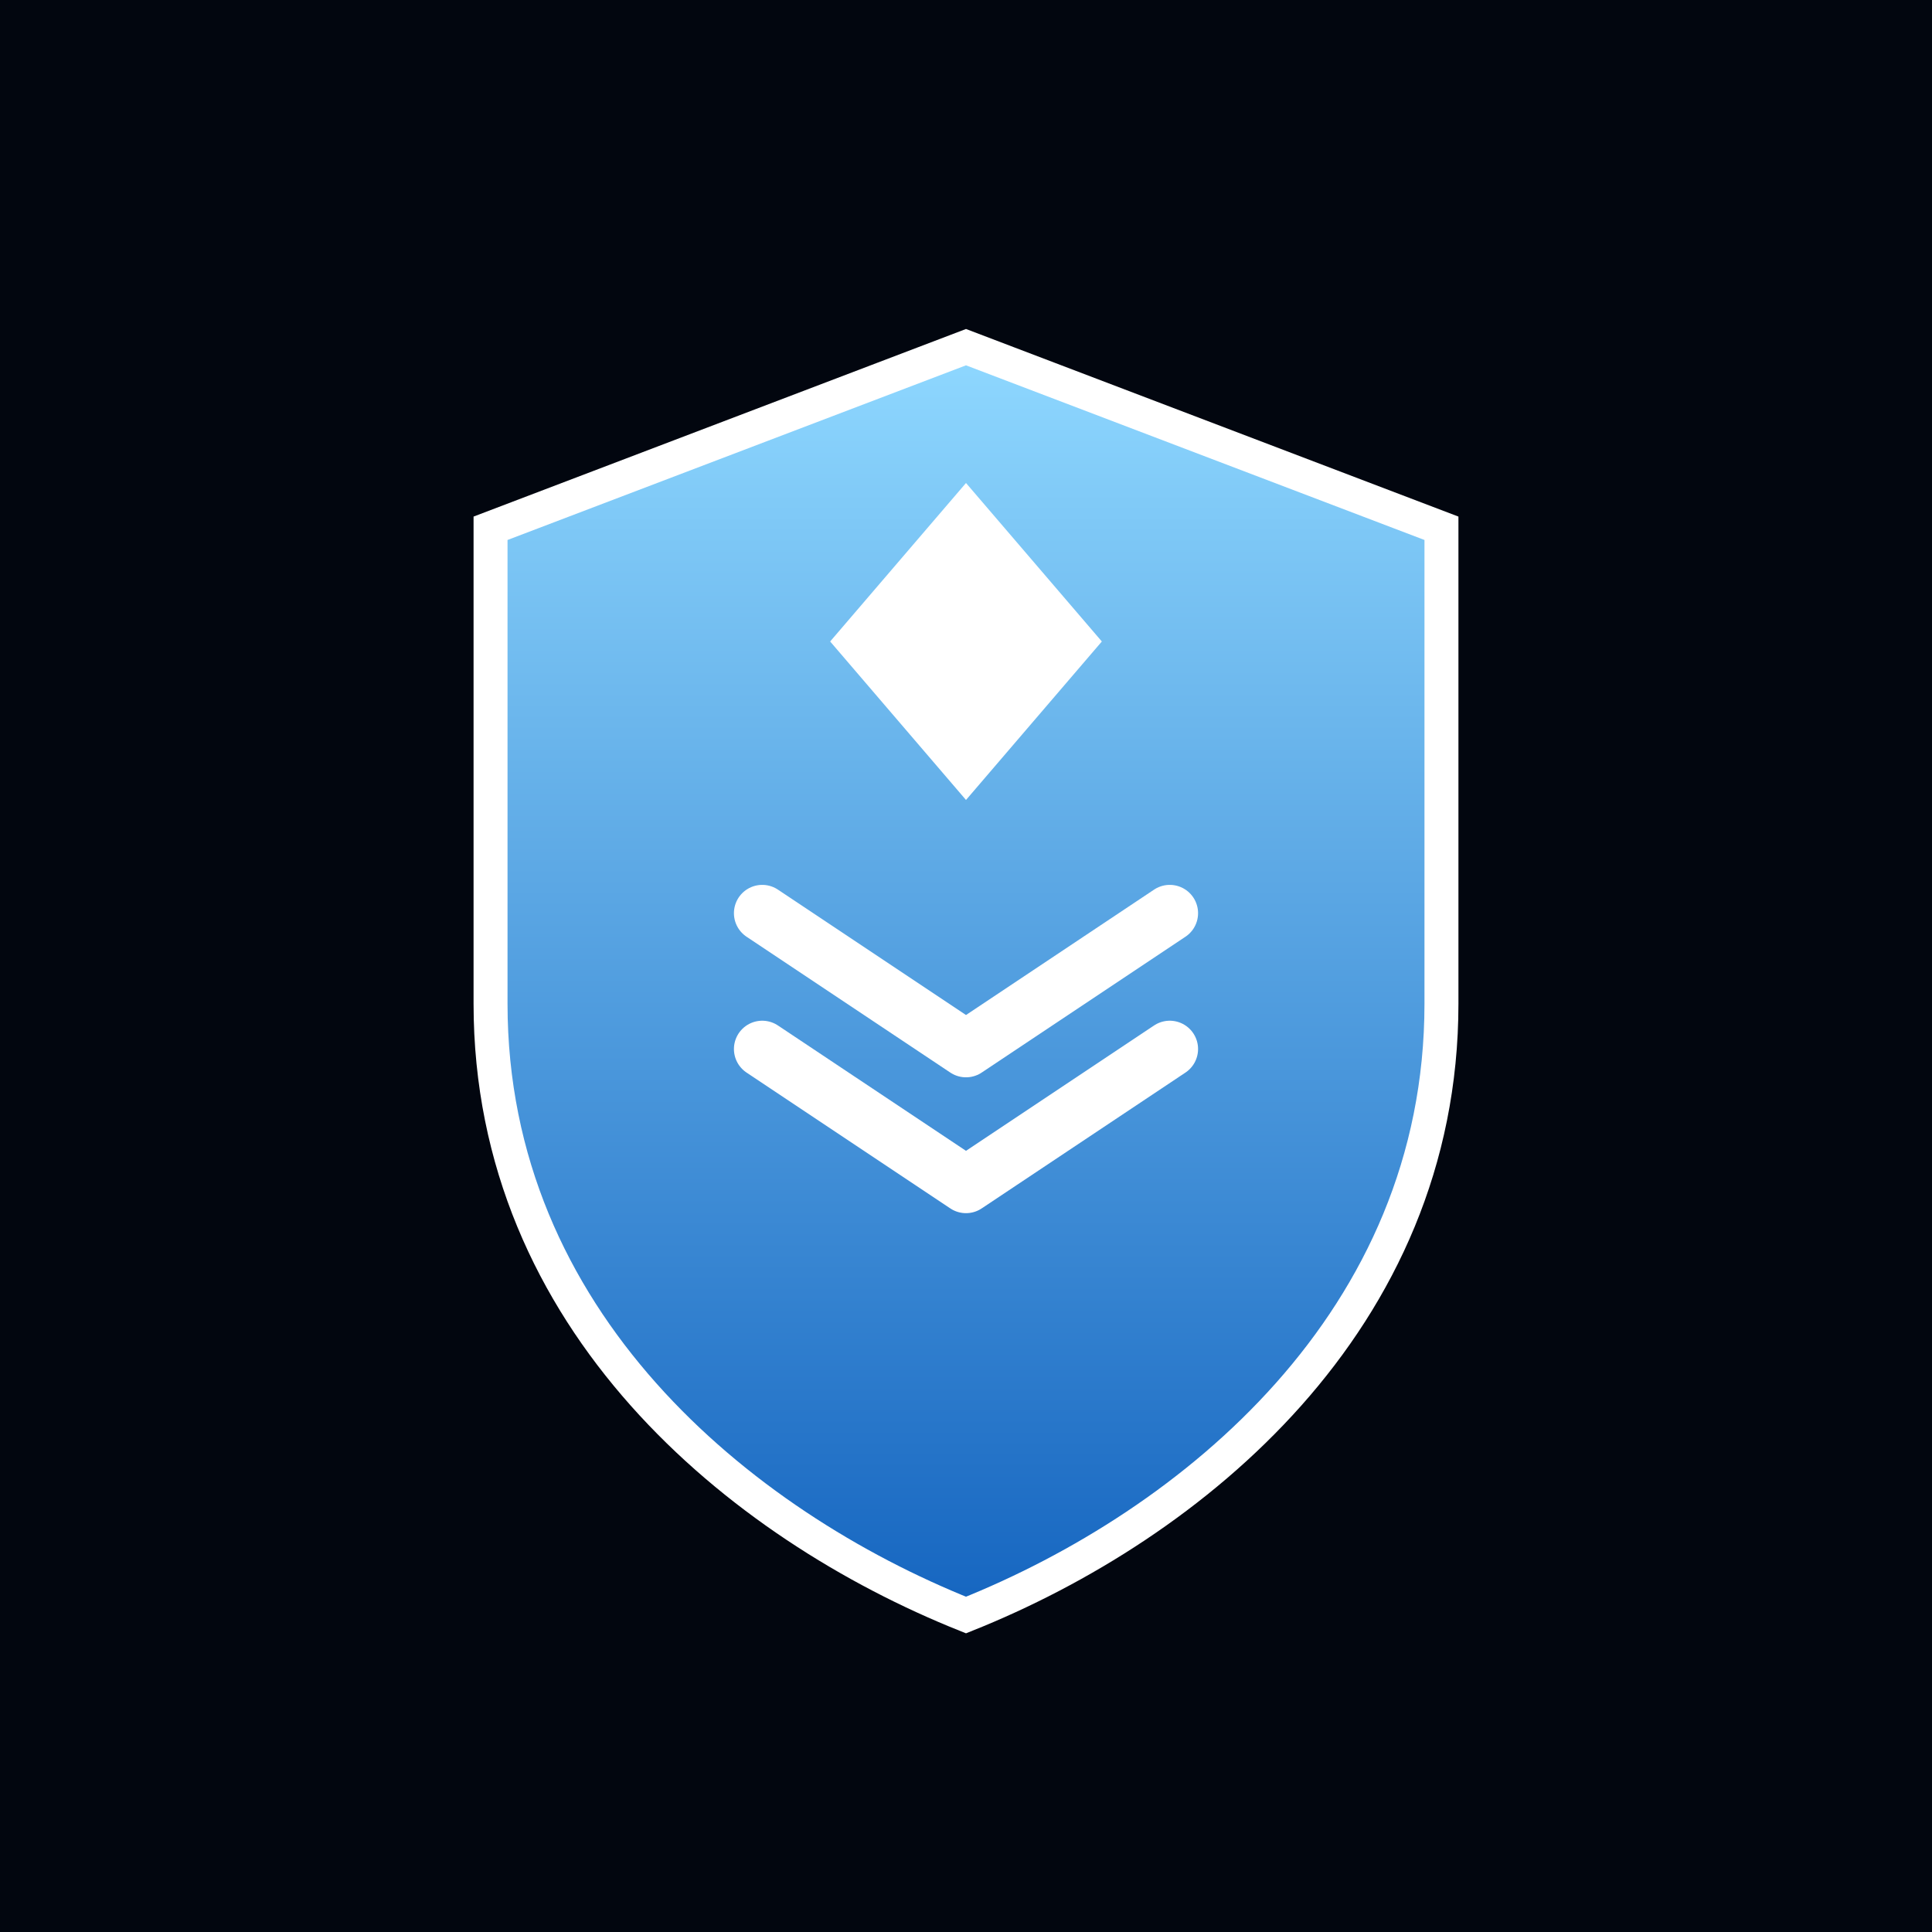
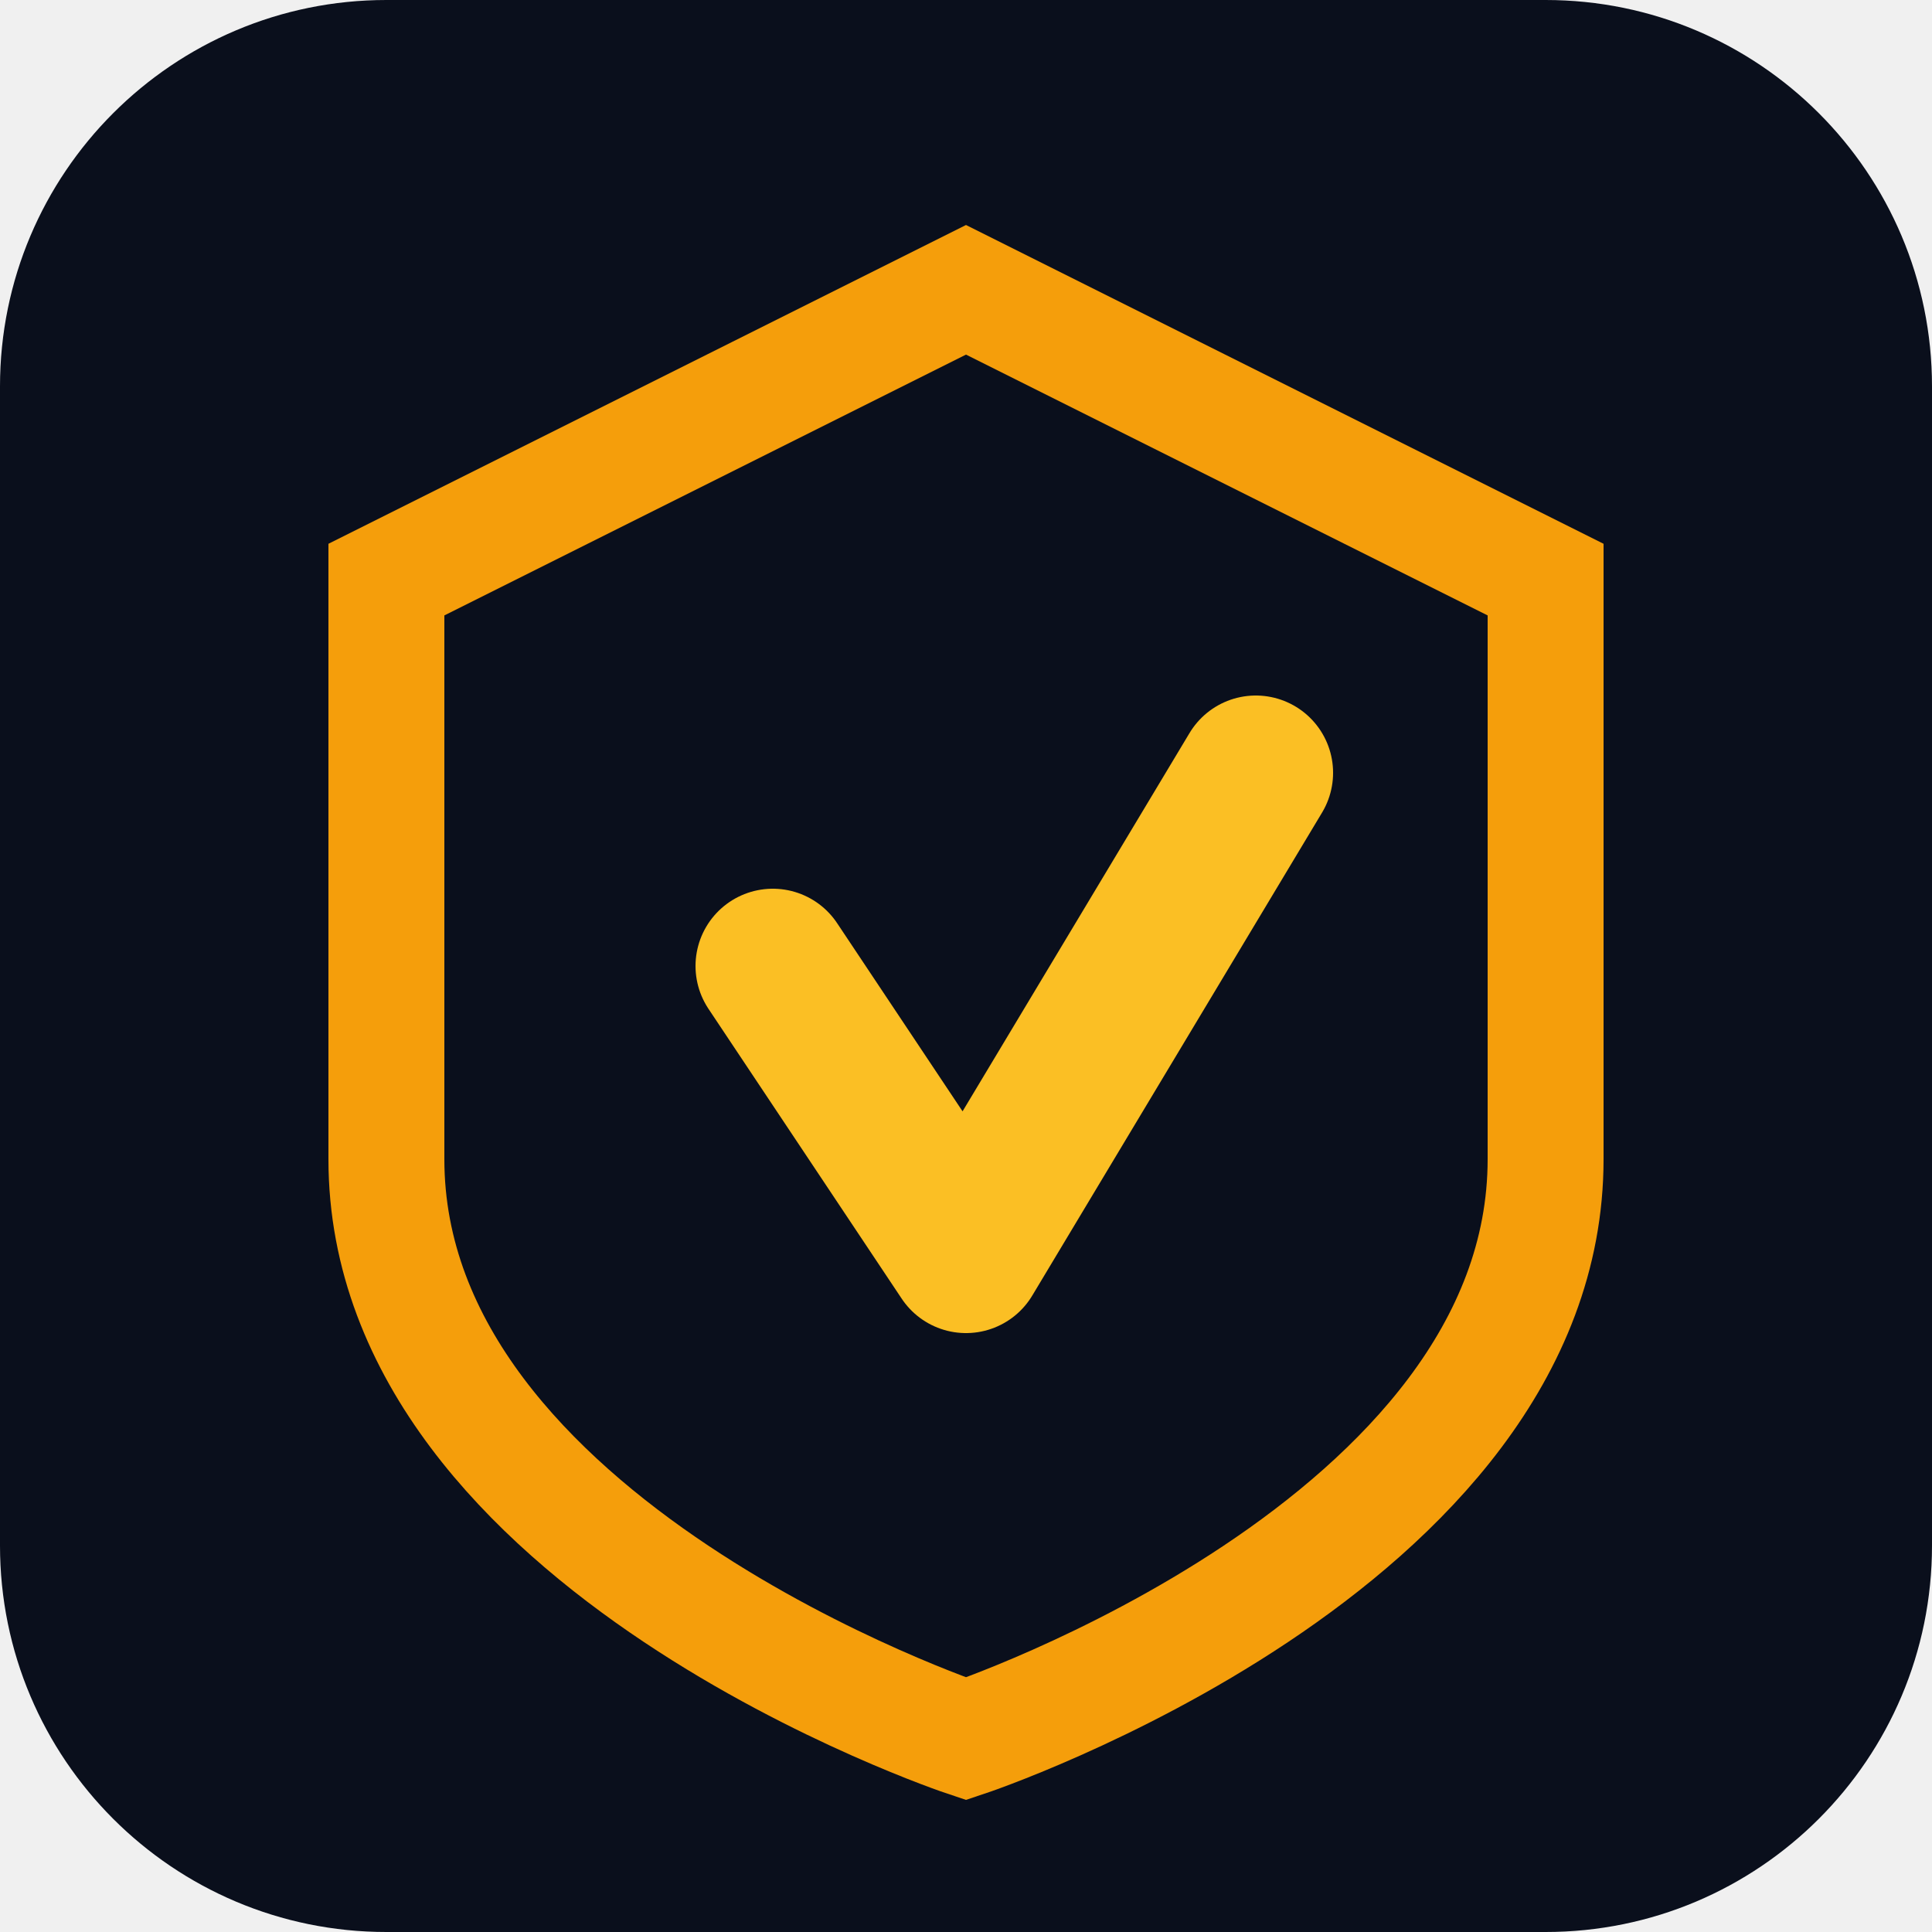
- <svg xmlns="http://www.w3.org/2000/svg" viewBox="0 0 512 512">
-   <defs>
-     <linearGradient id="g" x1="0" y1="0" x2="0" y2="1">
-       <stop offset="0" stop-color="#8fd8ff" />
-       <stop offset="1" stop-color="#1565c0" />
-     </linearGradient>
-   </defs>
-   <rect width="512" height="512" fill="#02060f" />
-   <g transform="translate(106 80) scale(3)">
-     <path d="M50 4 L92 20 V62 C92 90 70 108 50 116 C30 108 8 90 8 62 V20 Z" fill="url(#g)" stroke="#fff" stroke-width="3" />
-     <polygon points="50,16 62,30 50,44 38,30" fill="#fff" />
-     <path d="M32 54 L50 66 L68 54 M32 66 L50 78 L68 66" fill="none" stroke="#fff" stroke-width="5" stroke-linecap="round" stroke-linejoin="round" />
-   </g>
+ <svg xmlns="http://www.w3.org/2000/svg" viewBox="0 0 100 100">
+   <rect width="100" height="100" fill="#0a0f1c" rx="20" />
+   <path d="M50 15 L80 30 L80 60 C80 80 50 90 50 90 C50 90 20 80 20 60 L20 30 Z" fill="none" stroke="#f59e0b" stroke-width="6" />
+   <path d="M40 50 L50 65 L65 40" fill="none" stroke="#fbbf24" stroke-width="8" stroke-linecap="round" stroke-linejoin="round" />
</svg>
